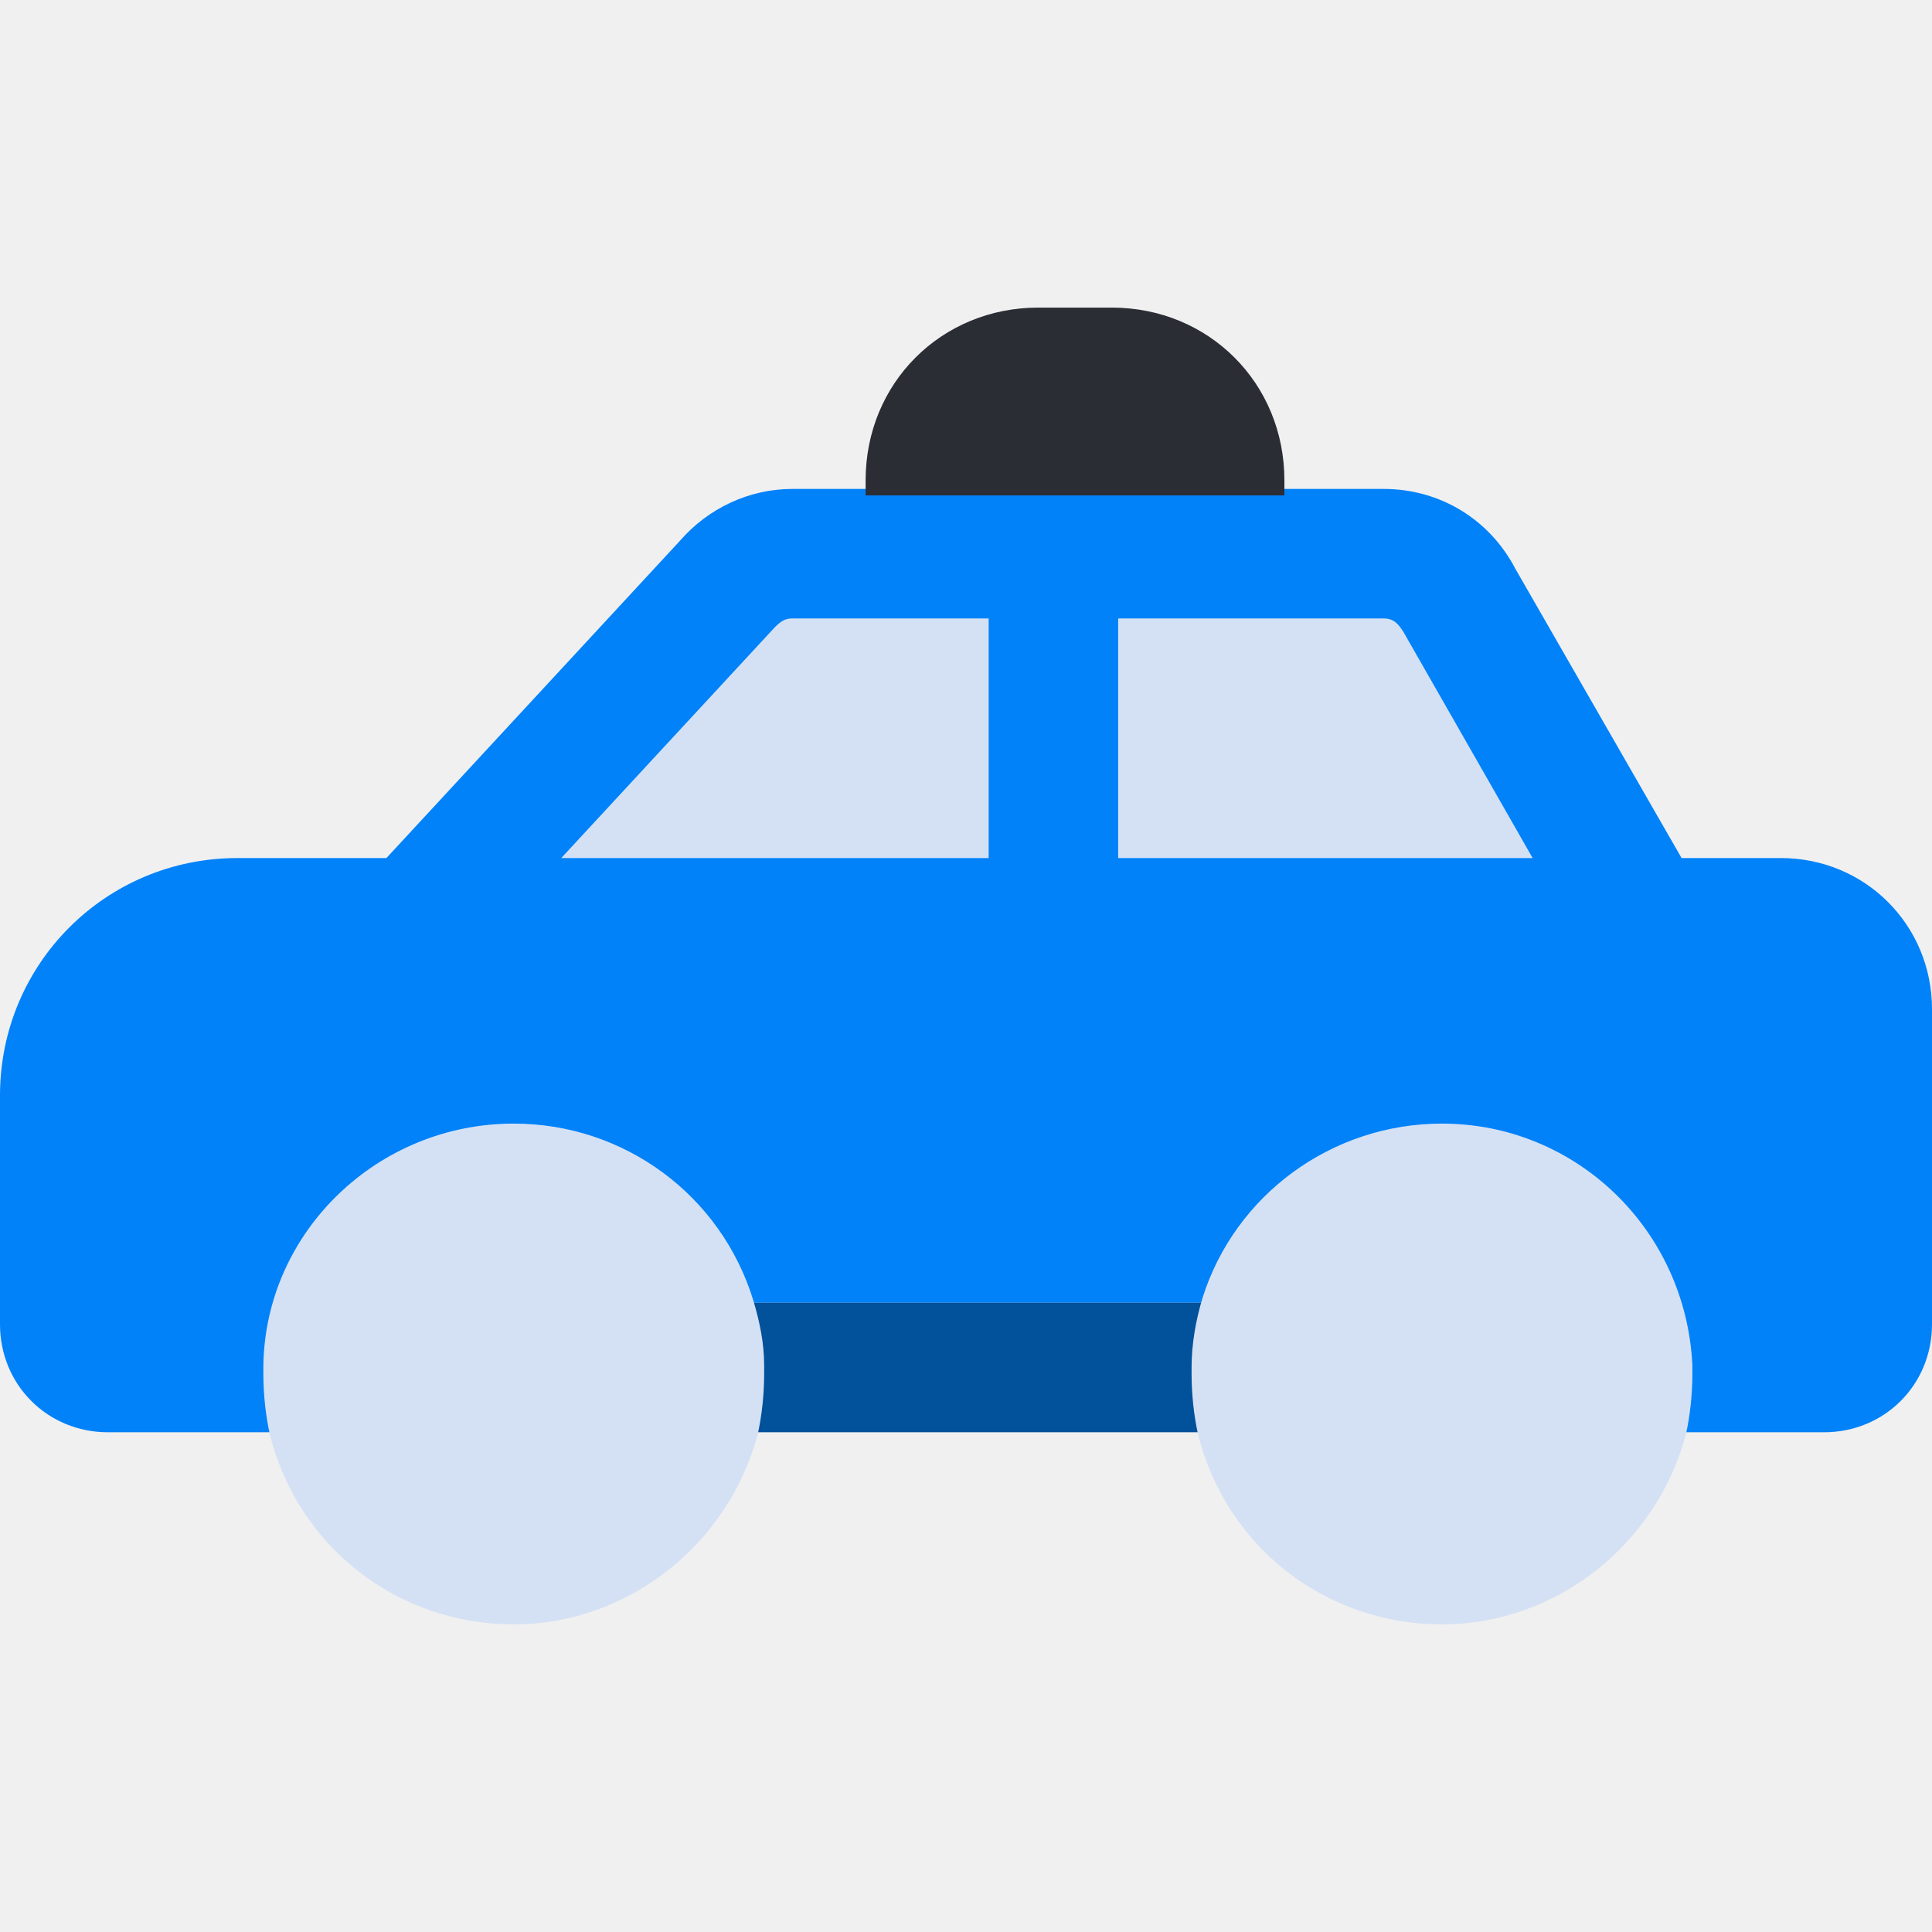
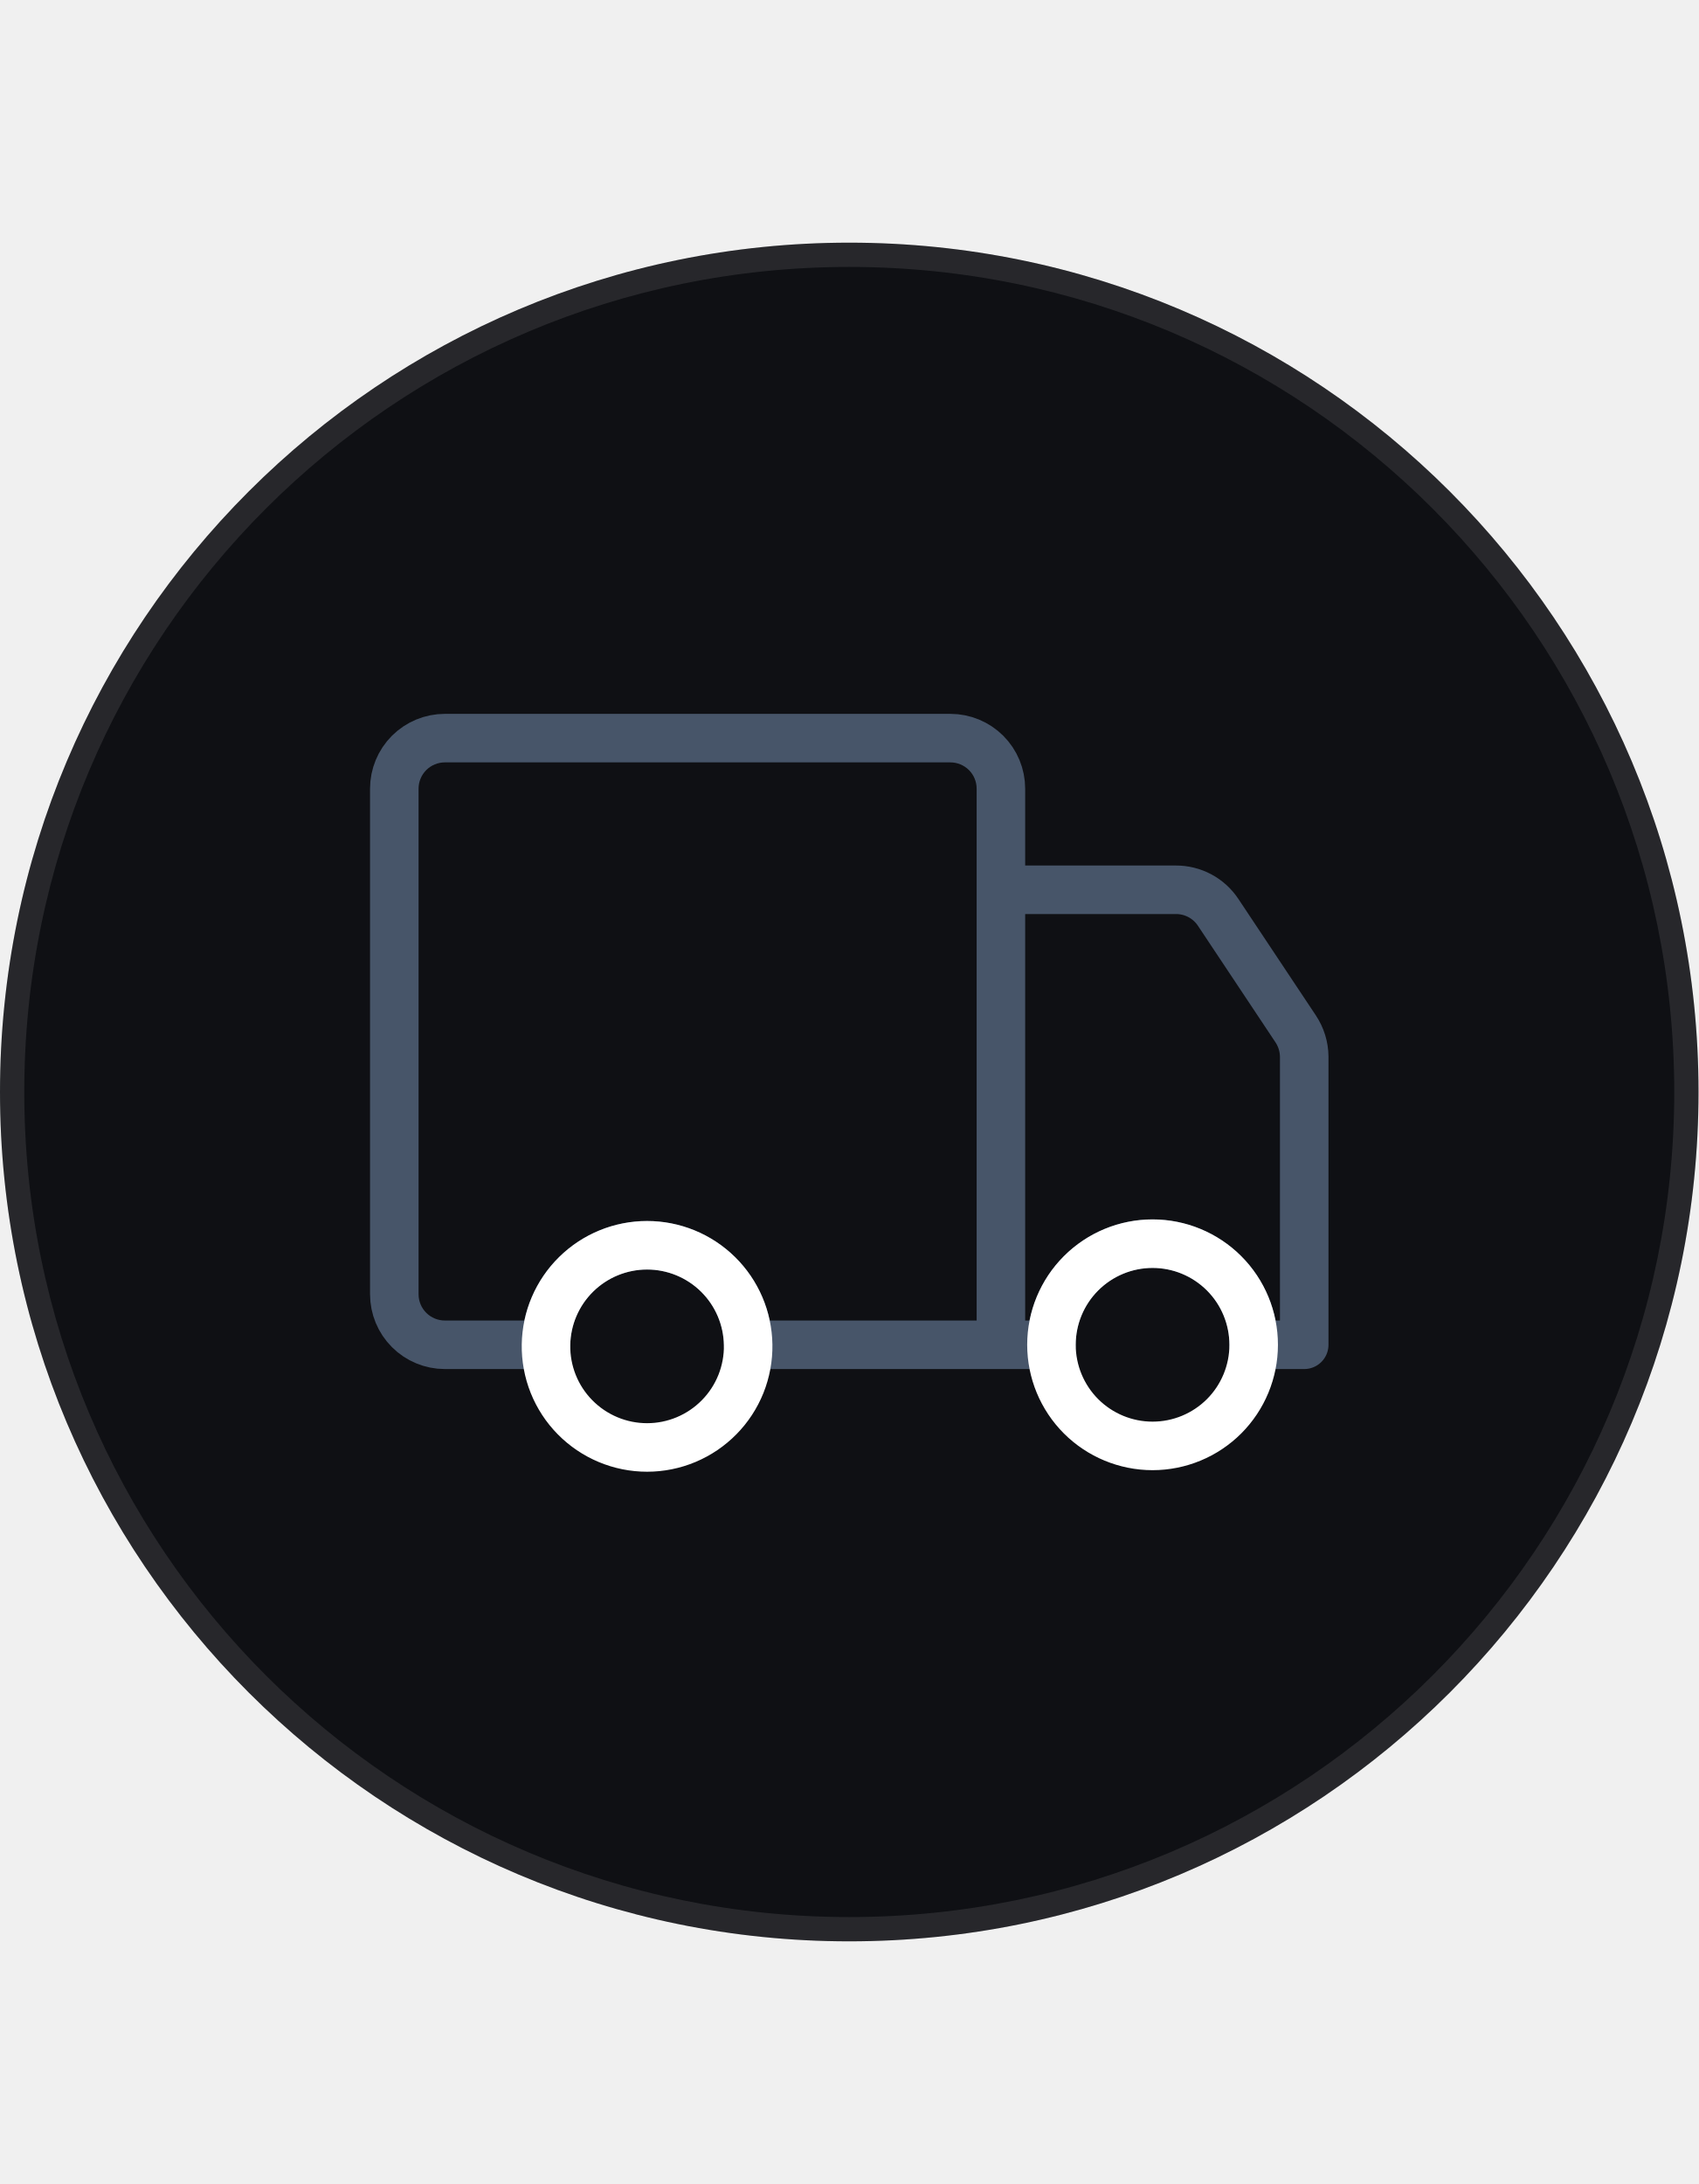
- <svg xmlns="http://www.w3.org/2000/svg" width="70" height="70" viewBox="0 0 70 70" fill="none">
-   <g clip-path="url(#clip0)">
-     <path d="M64.525 31.089H60.927L54.905 20.609C53.966 18.81 52.167 17.715 50.134 17.715H46.536H31.363H28.704C27.14 17.715 25.654 18.419 24.637 19.592L14 31.089H8.603C3.832 31.089 0 34.922 0 39.693V47.983C0 50.173 1.721 51.894 3.911 51.894H10.168C10.011 51.19 9.933 50.486 9.933 49.782V49.548C9.933 49.548 9.933 49.548 9.933 49.469C10.011 44.855 13.922 41.101 18.614 41.101C22.525 41.101 25.81 43.682 26.905 47.201H43.955C45.05 43.682 48.335 41.101 52.246 41.101C56.86 41.101 60.693 44.777 60.928 49.469V49.548V49.782C60.928 50.486 60.849 51.19 60.693 51.894H66.09C68.28 51.894 70 50.173 70 47.983V36.564C70 33.514 67.575 31.089 64.525 31.089Z" fill="#0182F9" />
-     <path d="M43.564 49.547C43.564 48.687 43.721 47.905 43.955 47.201H26.905C27.14 47.905 27.296 48.687 27.296 49.469V49.547V49.782C27.296 50.486 27.218 51.19 27.061 51.894H43.877C43.721 51.19 43.642 50.486 43.642 49.782L43.564 49.547Z" fill="#01519B" />
-     <path d="M46.536 17.95V17.402C46.536 13.883 43.799 11.145 40.279 11.145H37.62C34.101 11.145 31.363 13.883 31.363 17.402V17.95H46.536Z" fill="#2B2D35" />
-     <path d="M35.821 31.089V22.408H28.704C28.469 22.408 28.313 22.486 28.078 22.721L20.335 31.089H35.821Z" fill="#D4E1F4" />
-     <path d="M40.514 22.408V31.09H55.531L50.838 22.877C50.681 22.643 50.525 22.408 50.134 22.408H40.514Z" fill="#D4E1F4" />
-     <path d="M18.614 40.71C13.687 40.71 9.62 44.62 9.542 49.469V49.782C9.542 50.486 9.62 51.268 9.777 51.972C10.793 56.039 14.391 58.855 18.614 58.855C22.681 58.855 26.358 56.039 27.453 51.972C27.609 51.268 27.687 50.486 27.687 49.782V49.469C27.687 48.687 27.531 47.905 27.296 47.123C26.123 43.291 22.603 40.71 18.614 40.71Z" fill="#D4E1F4" />
-     <path d="M61.318 49.469C61.084 44.542 57.095 40.71 52.246 40.71C48.257 40.71 44.737 43.291 43.564 47.045C43.33 47.827 43.173 48.687 43.173 49.548V49.782C43.173 50.486 43.251 51.268 43.408 51.972C44.425 56.039 48.022 58.855 52.246 58.855C56.313 58.855 59.989 56.039 61.084 51.972C61.24 51.268 61.318 50.486 61.318 49.782V49.469Z" fill="#D4E1F4" />
-   </g>
-   <defs>
-     <clipPath id="clip0">
-       <rect width="70" height="70" fill="white" />
-     </clipPath>
-   </defs>
+ <svg xmlns="http://www.w3.org/2000/svg" width="70" height="90" viewBox="0 0 70 70" fill="none">
+   <path d="M0 35C0 15.67 15.67 0 35 0V0C54.33 0 70 15.67 70 35V35C70 54.33 54.33 70 35 70V70C15.67 70 0 54.33 0 35V35Z" fill="#0F1014" />
+   <path d="M35 69.5C15.946 69.5 0.5 54.054 0.5 35C0.5 15.946 15.946 0.5 35 0.5C54.054 0.5 69.5 15.946 69.5 35C69.5 54.054 54.054 69.5 35 69.5Z" stroke="white" stroke-opacity="0.1" />
+   <path d="M41.25 45.417V22.5C41.25 21.948 41.031 21.418 40.64 21.027C40.249 20.637 39.719 20.417 39.167 20.417H18.333C17.781 20.417 17.251 20.637 16.86 21.027C16.47 21.418 16.25 21.948 16.25 22.5V43.333C16.25 43.607 16.304 43.878 16.408 44.13C16.513 44.383 16.666 44.613 16.86 44.806C17.053 45 17.283 45.154 17.536 45.258C17.788 45.363 18.059 45.417 18.333 45.417H22.5C22.517 44.323 22.963 43.28 23.743 42.512C24.522 41.745 25.573 41.315 26.666 41.315C27.761 41.315 28.811 41.745 29.59 42.512C30.37 43.28 30.816 44.323 30.833 45.417H41.25ZM41.25 45.417V26.667H48.458C48.805 26.665 49.146 26.75 49.452 26.913C49.758 27.077 50.017 27.314 50.208 27.604L53.396 32.396C53.623 32.736 53.746 33.134 53.75 33.542V45.417H51.667C51.667 44.312 51.228 43.252 50.447 42.471C49.665 41.689 48.605 41.25 47.5 41.25C46.395 41.25 45.335 41.689 44.553 42.471C43.772 43.252 43.333 44.312 43.333 45.417H41.25Z" stroke="#475569" stroke-width="2" stroke-linecap="round" stroke-linejoin="round" />
+   <path d="M30.833 45.417C30.842 45.969 30.74 46.518 30.535 47.031C30.329 47.544 30.024 48.011 29.636 48.404C29.248 48.798 28.786 49.111 28.277 49.324C27.767 49.538 27.22 49.648 26.668 49.648C26.115 49.648 25.568 49.538 25.058 49.324C24.549 49.111 24.087 48.798 23.699 48.404C23.311 48.011 23.006 47.544 22.8 47.031C22.595 46.518 22.494 45.969 22.502 45.417C22.519 44.323 22.965 43.28 23.745 42.513C24.524 41.746 25.574 41.316 26.668 41.316C27.761 41.316 28.811 41.746 29.59 42.513C30.37 43.28 30.816 44.323 30.833 45.417ZM47.5 41.25C46.395 41.25 45.335 41.689 44.553 42.471C43.772 43.252 43.333 44.312 43.333 45.417C43.333 46.522 43.772 47.582 44.553 48.364C45.335 49.145 46.395 49.584 47.5 49.584C48.605 49.584 49.665 49.145 50.447 48.364C51.228 47.582 51.667 46.522 51.667 45.417C51.667 44.312 51.228 43.252 50.447 42.471C49.665 41.689 48.605 41.25 47.5 41.25Z" stroke="white" stroke-width="2" stroke-linecap="round" stroke-linejoin="round" />
</svg>
